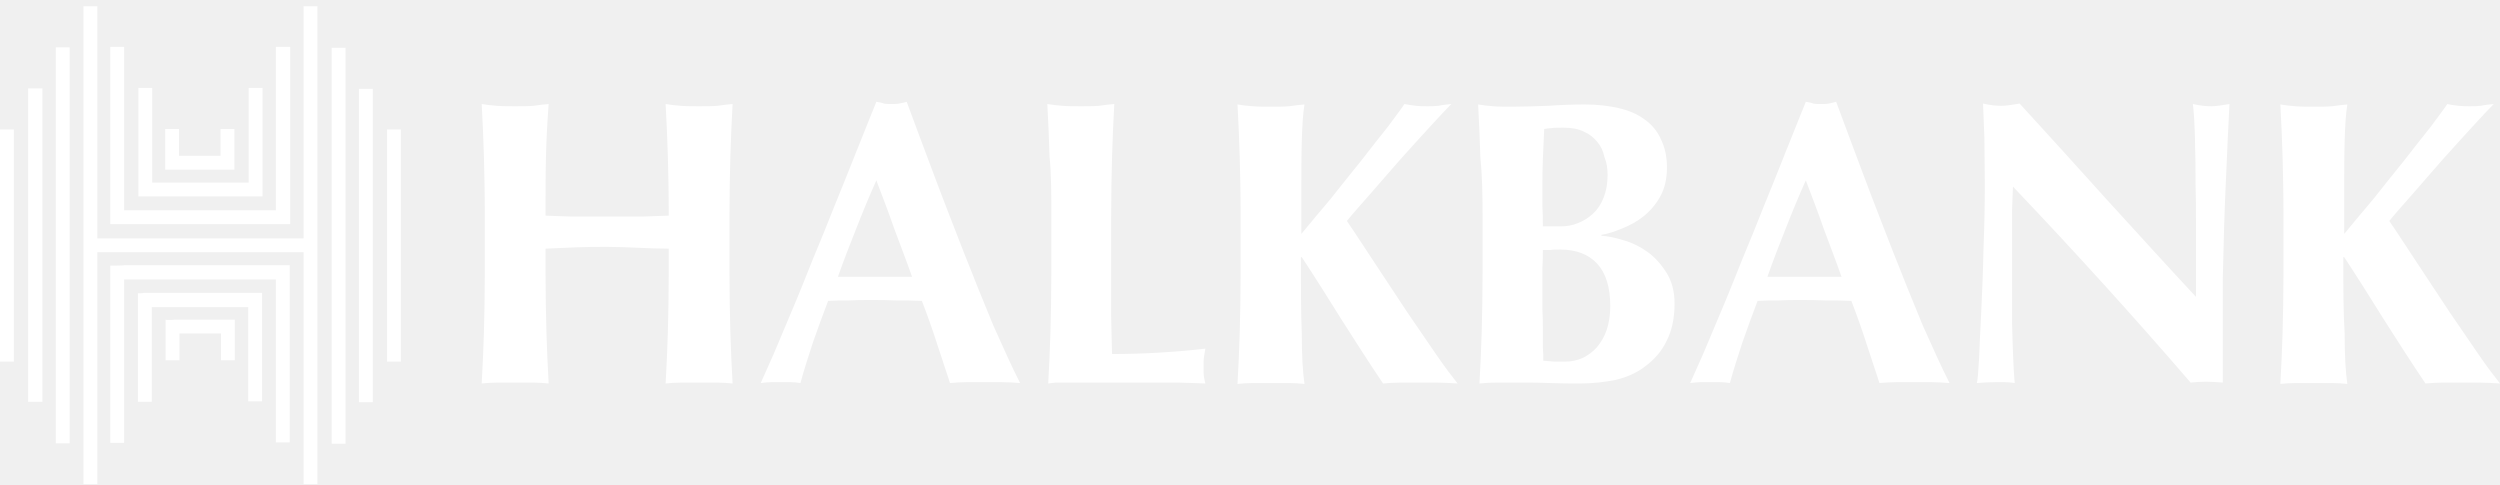
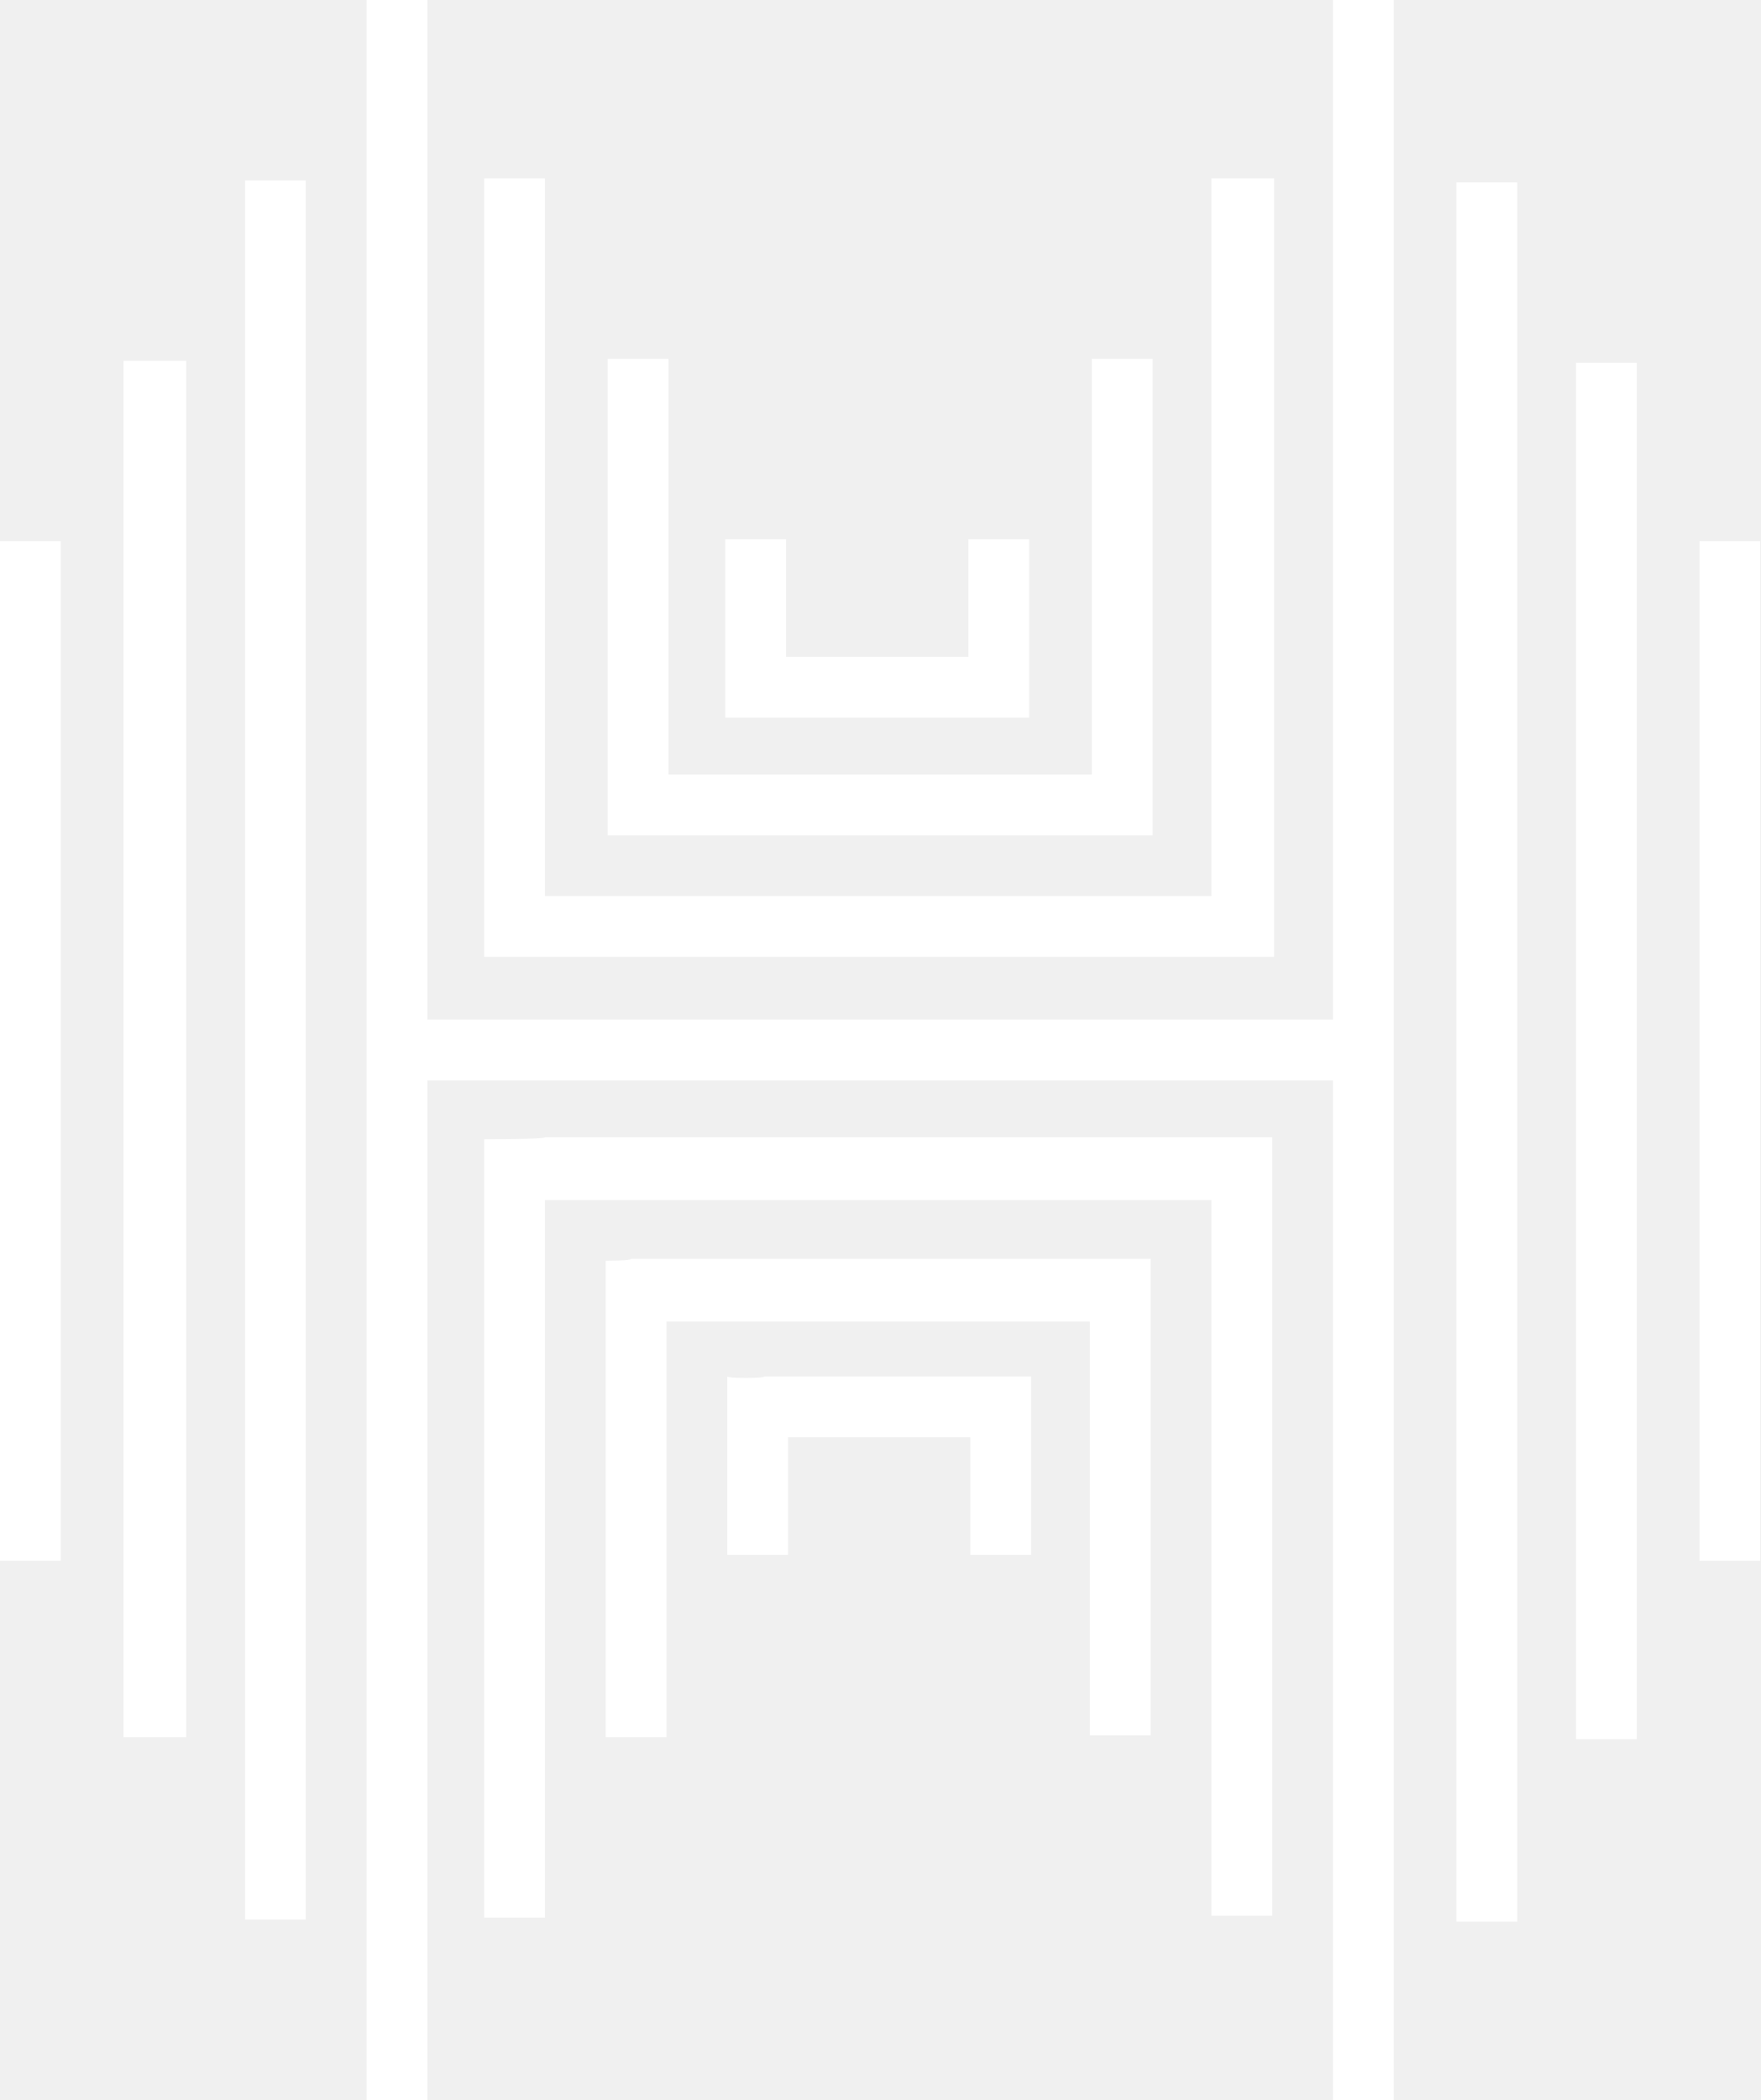
- <svg xmlns="http://www.w3.org/2000/svg" viewBox="0 0 560 108.5">
+ <svg xmlns="http://www.w3.org/2000/svg" viewBox="0 1.4 89.80 107.10">
  <defs>
    <mask id="mono" maskUnits="userSpaceOnUse" x="0" y="0" width="560" height="108.5">
      <g>
        <g>
          <path d="M149.8,55.7v5.2c0,5-0.1,9.5-0.2,13.5c-0.1,3.9-0.3,7.7-0.5,11.5c1-0.1,2.2-0.2,3.4-0.2c1.2,0,2.6,0,4.1,0    c1.5,0,2.9,0,4.1,0c1.2,0,2.3,0.1,3.4,0.2c-0.2-3.8-0.4-7.6-0.5-11.5c-0.1-3.9-0.2-8.4-0.2-13.5V48.5c0-5,0.1-9.5,0.2-13.4    c0.1-3.9,0.3-7.9,0.5-11.8c-1,0.1-2.2,0.2-3.4,0.4c-1.2,0.1-2.6,0.1-4.1,0.1c-1.5,0-2.9,0-4.1-0.1c-1.2-0.1-2.3-0.2-3.4-0.4    c0.2,3.9,0.4,7.9,0.5,11.7c0.1,3.8,0.2,8.2,0.2,13.3c-1.8,0.1-3.7,0.1-5.7,0.2c-2.1,0-4.7,0-8,0c-3.3,0-6,0-8.3,0    c-2.2-0.1-4.1-0.1-5.6-0.2c0-5,0-9.5,0.1-13.3c0.1-3.9,0.3-7.8,0.6-11.7c-1,0.1-2.2,0.2-3.4,0.4c-1.2,0.1-2.6,0.1-4.1,0.1    c-1.5,0-2.9,0-4.1-0.1c-1.2-0.1-2.3-0.2-3.4-0.4c0.2,3.9,0.4,7.9,0.5,11.8c0.1,3.9,0.2,8.3,0.2,13.4v12.4c0,5-0.1,9.5-0.2,13.5    c-0.1,3.9-0.3,7.7-0.5,11.5c1-0.1,2.2-0.2,3.4-0.2c1.2,0,2.6,0,4.1,0c1.5,0,2.9,0,4.1,0c1.2,0,2.3,0.1,3.4,0.2    c-0.2-3.8-0.4-7.6-0.5-11.5c-0.1-3.9-0.2-8.4-0.2-13.5v-5.2c2.3-0.1,4.6-0.2,6.9-0.3c2.3-0.1,4.6-0.1,6.9-0.1    c2.3,0,4.6,0.1,6.9,0.2C145.2,55.6,147.5,55.7,149.8,55.7z" style="fill: rgb(255, 255, 255);" />
          <path d="M196.3,40.4c-1.6,3.6-3.1,7.2-4.5,10.8c-1.4,3.5-2.8,7.1-4.1,10.8h16.6c-1.3-3.7-2.7-7.3-4-10.8    C199.1,47.7,197.7,44.1,196.3,40.4z M228.5,85.8c-1.5-0.1-2.8-0.2-4.2-0.2c-1.3,0-2.5,0-3.8,0c-1.3,0-2.6,0-3.9,0    c-1.3,0-2.5,0.1-3.8,0.2c-1-3-2-6-3-9.1c-1-3.1-2.1-6.2-3.3-9.3c-1.9-0.1-3.9-0.1-5.8-0.1c-1.9-0.1-3.9-0.1-5.8-0.1    c-1.6,0-3.2,0-4.7,0.1c-1.6,0-3.2,0-4.7,0.1c-1.2,3.1-2.3,6.2-3.4,9.3c-1,3.1-2,6.1-2.8,9.1c-0.7-0.1-1.5-0.2-2.2-0.2    c-0.7,0-1.4,0-2.1,0c-0.7,0-1.5,0-2.2,0c-0.7,0-1.5,0.1-2.4,0.2c0.7-1.6,1.7-3.8,2.9-6.5c1.2-2.8,2.5-5.9,4-9.5    c1.5-3.5,3-7.3,4.6-11.3c1.7-4.1,3.4-8.2,5-12.3c1.7-4.1,3.3-8.2,4.9-12.2c1.6-4,3.1-7.7,4.5-11.2c0.6,0.1,1.2,0.2,1.7,0.4    c0.5,0.1,1.1,0.1,1.7,0.1c0.6,0,1.2,0,1.7-0.1c0.5-0.1,1.1-0.2,1.7-0.4c1.9,5.2,4,10.7,6.2,16.6c2.2,5.9,4.5,11.7,6.7,17.4    c2.2,5.6,4.4,11,6.5,16.1C224.8,78,226.7,82.3,228.5,85.8z" style="fill: rgb(255, 255, 255);" />
          <path d="M235.5,48.5v12.4c0,5-0.1,9.5-0.2,13.5c-0.1,3.9-0.3,7.7-0.5,11.5c0.5-0.1,1.1-0.1,1.7-0.2c0.7,0,1.8,0,3.1,0    c1.4,0,3.2,0,5.5,0c2.3,0,5.3,0,9,0c4.2,0,7.5,0,9.8,0c2.4,0.1,4.5,0.1,6.1,0.2c-0.1-0.4-0.2-0.8-0.3-1.4    c-0.1-0.5-0.1-1.3-0.1-2.3c0-1,0-1.7,0.1-2.3c0.1-0.5,0.2-1.2,0.3-1.8c-3.5,0.4-7,0.7-10.5,0.9c-3.5,0.2-6.9,0.3-10.4,0.3    c-0.1-2.4-0.1-5.2-0.2-8.4c0-3.2,0-6.6,0-10V48.5c0-5,0.1-9.5,0.2-13.4c0.1-3.9,0.3-7.9,0.5-11.8c-1,0.1-2.2,0.2-3.4,0.4    c-1.2,0.1-2.6,0.1-4.1,0.1c-1.5,0-2.9,0-4.1-0.1c-1.2-0.1-2.3-0.2-3.4-0.4c0.2,3.9,0.4,7.9,0.5,11.8    C235.5,39.1,235.5,43.5,235.5,48.5z" style="fill: rgb(255, 255, 255);" />
          <path d="M291.4,57.6h0.2c3.1,4.7,6.1,9.5,9.1,14.3c3,4.7,6,9.4,9.1,14c1.3-0.1,2.6-0.2,3.9-0.2c1.3,0,2.7,0,4,0    c1.3,0,2.7,0,4.1,0c1.4,0,3,0.1,4.7,0.2c-1.2-1.5-2.8-3.6-4.8-6.5c-2-2.9-4.2-6.1-6.5-9.5c-2.3-3.5-4.6-7-7-10.6    c-2.4-3.6-4.5-6.9-6.5-9.8c1.2-1.5,2.9-3.4,5.1-5.9c2.2-2.5,4.5-5.2,6.8-7.8c2.4-2.7,4.7-5.2,6.8-7.5c2.1-2.3,3.7-4,4.7-5    c-1,0.1-2,0.2-2.9,0.4c-0.8,0.1-1.7,0.1-2.5,0.1c-0.8,0-1.7,0-2.5-0.1c-0.8-0.1-1.7-0.2-2.6-0.4c-0.8,1.2-2.1,2.9-3.8,5.2    c-1.8,2.2-3.7,4.7-5.9,7.5c-2.2,2.7-4.5,5.6-6.8,8.5c-2.4,2.8-4.6,5.5-6.6,7.9v-8.7c0-4.4,0-8.5,0.1-12.1c0.1-3.6,0.3-6.4,0.6-8.2    c-1,0.1-2.2,0.2-3.4,0.4c-1.2,0.1-2.6,0.1-4.1,0.1c-1.5,0-2.9,0-4.1-0.1c-1.2-0.1-2.3-0.2-3.4-0.4c0.2,3.9,0.4,7.9,0.5,11.8    c0.1,3.9,0.2,8.3,0.2,13.4v12.4c0,5-0.1,9.5-0.2,13.5c-0.1,3.9-0.3,7.7-0.5,11.5c1-0.1,2.2-0.2,3.4-0.2c1.2,0,2.6,0,4.1,0    c1.5,0,2.9,0,4.1,0c1.2,0,2.3,0.1,3.4,0.2c-0.4-2.8-0.6-6.5-0.6-11.3C291.4,69.8,291.4,64.2,291.4,57.6z" style="fill: rgb(255, 255, 255);" />
          <path d="M360.7,68.6c0,2-0.3,3.8-0.8,5.3c-0.5,1.5-1.3,2.8-2.2,3.9c-0.9,1-2,1.8-3.2,2.4c-1.2,0.5-2.5,0.8-3.8,0.8    c-1,0-1.9,0-2.6,0c-0.7-0.1-1.5-0.1-2.4-0.2c0-0.8,0-1.8-0.1-3c0-1.2,0-2.5,0-4c0-1.5,0-2.9-0.1-4.5c0-1.5,0-3,0-4.5    c0-1.9,0-3.5,0-4.8c0.1-1.4,0.1-2.7,0.1-4c0.5,0,1.1,0,1.7,0c0.6-0.1,1.3-0.1,2.2-0.1c3.6,0,6.4,1.1,8.3,3.2    C359.7,61.2,360.7,64.3,360.7,68.6z M360.1,39.2c0,1.9-0.3,3.6-0.9,5.1c-0.6,1.5-1.4,2.7-2.4,3.6c-1,0.9-2.1,1.6-3.4,2.1    c-1.2,0.5-2.5,0.7-3.7,0.7h-4.1c0-1.6,0-3.1-0.1-4.5c0-1.5,0-3.1,0-4.7c0-1.6,0-3.5,0.1-5.8c0.1-2.3,0.2-4.6,0.3-6.8    c0.6-0.1,1.2-0.2,1.6-0.2c0.5-0.1,1.5-0.1,2.8-0.1c1.8,0,3.3,0.3,4.5,0.9c1.2,0.5,2.2,1.3,3,2.3c0.8,0.9,1.3,2,1.6,3.4    C359.9,36.4,360.1,37.7,360.1,39.2z M332.1,48.5v12.4c0,5-0.1,9.5-0.2,13.5c-0.1,3.9-0.3,7.7-0.5,11.5c1-0.1,2.4-0.2,4.1-0.2    c1.8,0,3.5,0,5.1,0c2.3,0,4.5,0,6.6,0.1c2.1,0.1,4.4,0.1,6.8,0.1c2.7,0,5.4-0.3,7.9-0.8c2.5-0.6,4.8-1.6,6.7-3.1    c2-1.5,3.6-3.3,4.7-5.6c1.2-2.3,1.8-5.1,1.8-8.4c0-2.7-0.6-5-1.8-6.9c-1.2-1.9-2.6-3.5-4.3-4.7c-1.7-1.2-3.5-2.1-5.4-2.6    c-1.9-0.6-3.5-0.9-4.9-1v-0.2c1.4-0.2,2.9-0.7,4.6-1.4c1.8-0.7,3.4-1.6,4.8-2.7c1.5-1.2,2.8-2.7,3.8-4.5c1-1.8,1.5-4,1.5-6.5    c0-2.5-0.5-4.6-1.4-6.4c-0.8-1.8-2.1-3.3-3.7-4.4c-1.6-1.2-3.6-2-5.8-2.5c-2.2-0.5-4.7-0.8-7.5-0.8c-2.6,0-5.3,0.1-8.2,0.3    c-2.9,0.1-5.6,0.2-8.2,0.2c-1.5,0-2.9,0-4.1-0.1c-1.2-0.1-2.3-0.2-3.4-0.4c0.2,3.9,0.4,7.9,0.5,11.8    C332,39.1,332.1,43.5,332.1,48.5z" style="fill: rgb(255, 255, 255);" />
          <path d="M404.5,40.4c-1.6,3.6-3.1,7.2-4.5,10.8c-1.4,3.5-2.8,7.1-4.1,10.8h16.6c-1.3-3.7-2.7-7.3-4-10.8    C407.3,47.7,405.9,44.1,404.5,40.4z M436.7,85.8c-1.5-0.1-2.9-0.2-4.2-0.2c-1.3,0-2.5,0-3.8,0c-1.3,0-2.6,0-3.9,0    c-1.3,0-2.5,0.1-3.8,0.2c-1-3-2-6-3-9.1c-1-3.1-2.1-6.2-3.3-9.3c-1.9-0.1-3.9-0.1-5.8-0.1c-1.9-0.1-3.9-0.1-5.8-0.1    c-1.6,0-3.2,0-4.7,0.1c-1.6,0-3.2,0-4.7,0.1c-1.2,3.1-2.3,6.2-3.4,9.3c-1,3.1-2,6.1-2.8,9.1c-0.7-0.1-1.5-0.2-2.2-0.2    c-0.7,0-1.4,0-2.1,0c-0.7,0-1.5,0-2.2,0c-0.7,0-1.5,0.1-2.4,0.2c0.7-1.6,1.7-3.8,2.9-6.5c1.2-2.8,2.5-5.9,4-9.5    c1.5-3.5,3-7.3,4.6-11.3c1.7-4.1,3.4-8.2,5-12.3c1.7-4.1,3.3-8.2,4.9-12.2c1.6-4,3.1-7.7,4.5-11.2c0.6,0.1,1.2,0.2,1.7,0.4    c0.5,0.1,1.1,0.1,1.7,0.1c0.6,0,1.2,0,1.7-0.1c0.5-0.1,1.1-0.2,1.7-0.4c1.9,5.2,4,10.7,6.2,16.6c2.2,5.9,4.5,11.7,6.7,17.4    c2.2,5.6,4.4,11,6.5,16.1C433,78,434.9,82.3,436.7,85.8z" style="fill: rgb(255, 255, 255);" />
          <path d="M444.6,41.4c0,4.6-0.1,9.4-0.3,14.5c-0.1,5-0.3,9.6-0.5,13.9c-0.2,4.2-0.4,7.9-0.5,10.8    c-0.2,3-0.3,4.7-0.5,5.2c1.4-0.1,2.8-0.2,4.2-0.2c0.7,0,1.4,0,2.1,0c0.7,0,1.5,0.1,2.2,0.2c-0.1-0.7-0.1-1.5-0.2-2.6    c-0.1-1.2-0.1-2.6-0.2-4.4c-0.1-1.8-0.1-3.9-0.2-6.5c0-2.5,0-5.6,0-9.3V52.5c0-1.8,0-3.6,0-5.4c0.1-1.8,0.1-3.5,0.2-5.3    c14,14.7,27.3,29.4,39.8,43.9c1-0.1,2.2-0.2,3.5-0.2c1.3,0,2.5,0.1,3.7,0.2V74.9c0-4.4,0-8.5,0-12.3c0.1-3.9,0.2-7.8,0.3-11.7    c0.1-3.9,0.3-8.1,0.5-12.6c0.2-4.5,0.4-9.5,0.7-15c-1.7,0.3-3.1,0.5-4.1,0.5c-1,0-2.4-0.1-4.1-0.5c0.1,0.6,0.2,1.8,0.3,3.5    c0.1,1.8,0.2,3.9,0.2,6.3c0.1,2.4,0.1,5.1,0.1,8c0.1,2.9,0.1,5.8,0.1,8.7v8.8v7.9c-6.8-7.3-13.4-14.6-19.9-21.7    c-6.4-7.1-12.9-14.3-19.6-21.6c-1.7,0.3-3.1,0.5-4.1,0.5c-1,0-2.4-0.1-4.1-0.5c0.1,2.2,0.2,4.7,0.3,7.6    C444.5,33.7,444.6,37.3,444.6,41.4z" style="fill: rgb(255, 255, 255);" />
          <path d="M524.9,57.6h0.2c3.1,4.7,6.1,9.5,9.1,14.3c3,4.7,6,9.4,9.1,14c1.3-0.1,2.6-0.2,3.9-0.2c1.3,0,2.7,0,4,0    c1.3,0,2.7,0,4.1,0c1.4,0,3,0.1,4.7,0.2c-1.2-1.5-2.8-3.6-4.8-6.5c-2-2.9-4.2-6.1-6.5-9.5c-2.3-3.5-4.6-7-7-10.6    c-2.4-3.6-4.5-6.9-6.5-9.8c1.2-1.5,2.9-3.4,5.1-5.9c2.2-2.5,4.5-5.2,6.8-7.8c2.4-2.7,4.7-5.2,6.8-7.5c2.1-2.3,3.7-4,4.7-5    c-1,0.1-2,0.2-2.9,0.4c-0.8,0.1-1.7,0.1-2.5,0.1c-0.8,0-1.7,0-2.5-0.1c-0.8-0.1-1.7-0.2-2.5-0.4c-0.8,1.2-2.1,2.9-3.8,5.2    c-1.8,2.2-3.7,4.7-5.9,7.5c-2.2,2.7-4.5,5.6-6.8,8.5c-2.4,2.8-4.6,5.5-6.6,7.9v-8.7c0-4.4,0-8.5,0.1-12.1c0.1-3.6,0.3-6.4,0.6-8.2    c-1,0.1-2.2,0.2-3.4,0.4c-1.2,0.1-2.6,0.1-4.1,0.1c-1.5,0-2.9,0-4.1-0.1c-1.2-0.1-2.3-0.2-3.4-0.4c0.2,3.9,0.4,7.9,0.5,11.8    c0.1,3.9,0.2,8.3,0.2,13.4v12.4c0,5-0.1,9.5-0.2,13.5c-0.1,3.9-0.3,7.7-0.5,11.5c1-0.1,2.2-0.2,3.4-0.2c1.2,0,2.6,0,4.1,0    c1.5,0,2.9,0,4.1,0c1.2,0,2.3,0.1,3.4,0.2c-0.4-2.8-0.6-6.5-0.6-11.3C524.9,69.8,524.9,64.2,524.9,57.6z" style="fill: rgb(255, 255, 255);" />
        </g>
        <path d="M15.6,10.6v88.7h-3.1V10.6H15.6z M9.5,19.8V90H6.3V19.8H9.5z M3.1,29v52H0V29H3.1z M68,108.5v-52H21.8v52h-3.1   V1.4h3.1v52H68v-52h3.1v107.1H68z M74.3,99.4V10.7h3.1v88.7H74.3z M80.4,90.1V19.9h3.1v70.2H80.4z M86.7,81V29h3.1v52H86.7z    M61.8,50.2h-34l-3.1,0V10.5h3.1v36.6h34l0-36.6H65v39.7C65,50.2,61.8,50.2,61.8,50.2z M57.5,44H34.1L31,44V19.7h3.1v21.2h21.6   V19.7h3.1V44C58.8,44,57.5,44,57.5,44z M50.6,38H40.1L37,38v-9.1h3.1v6h9.3v-6h3.1V38C52.6,38,50.6,38,50.6,38z M27.8,59.4h34   l3.1,0v39.7h-3.1V62.6h-34l0,36.6h-3.1V59.5C24.7,59.5,27.9,59.5,27.8,59.4z M32.2,65.6h23.4l3.1,0v24.3h-3.1V68.8H34v21.2h-3.1   V65.7C30.9,65.7,32.2,65.7,32.2,65.6z M39,71.6h10.5l3.1,0v9.1h-3.1v-6h-9.3v6h-3.1v-9.1C37.1,71.7,39,71.7,39,71.6z" style="fill: rgb(255, 255, 255);" />
      </g>
    </mask>
  </defs>
-   <rect x="0" y="0" width="560" height="108.5" fill="#fff" mask="url(#mono)" />
+   <rect x="0" y="1.4" width="89.80" height="107.10" fill="#fff" mask="url(#mono)" />
</svg>
